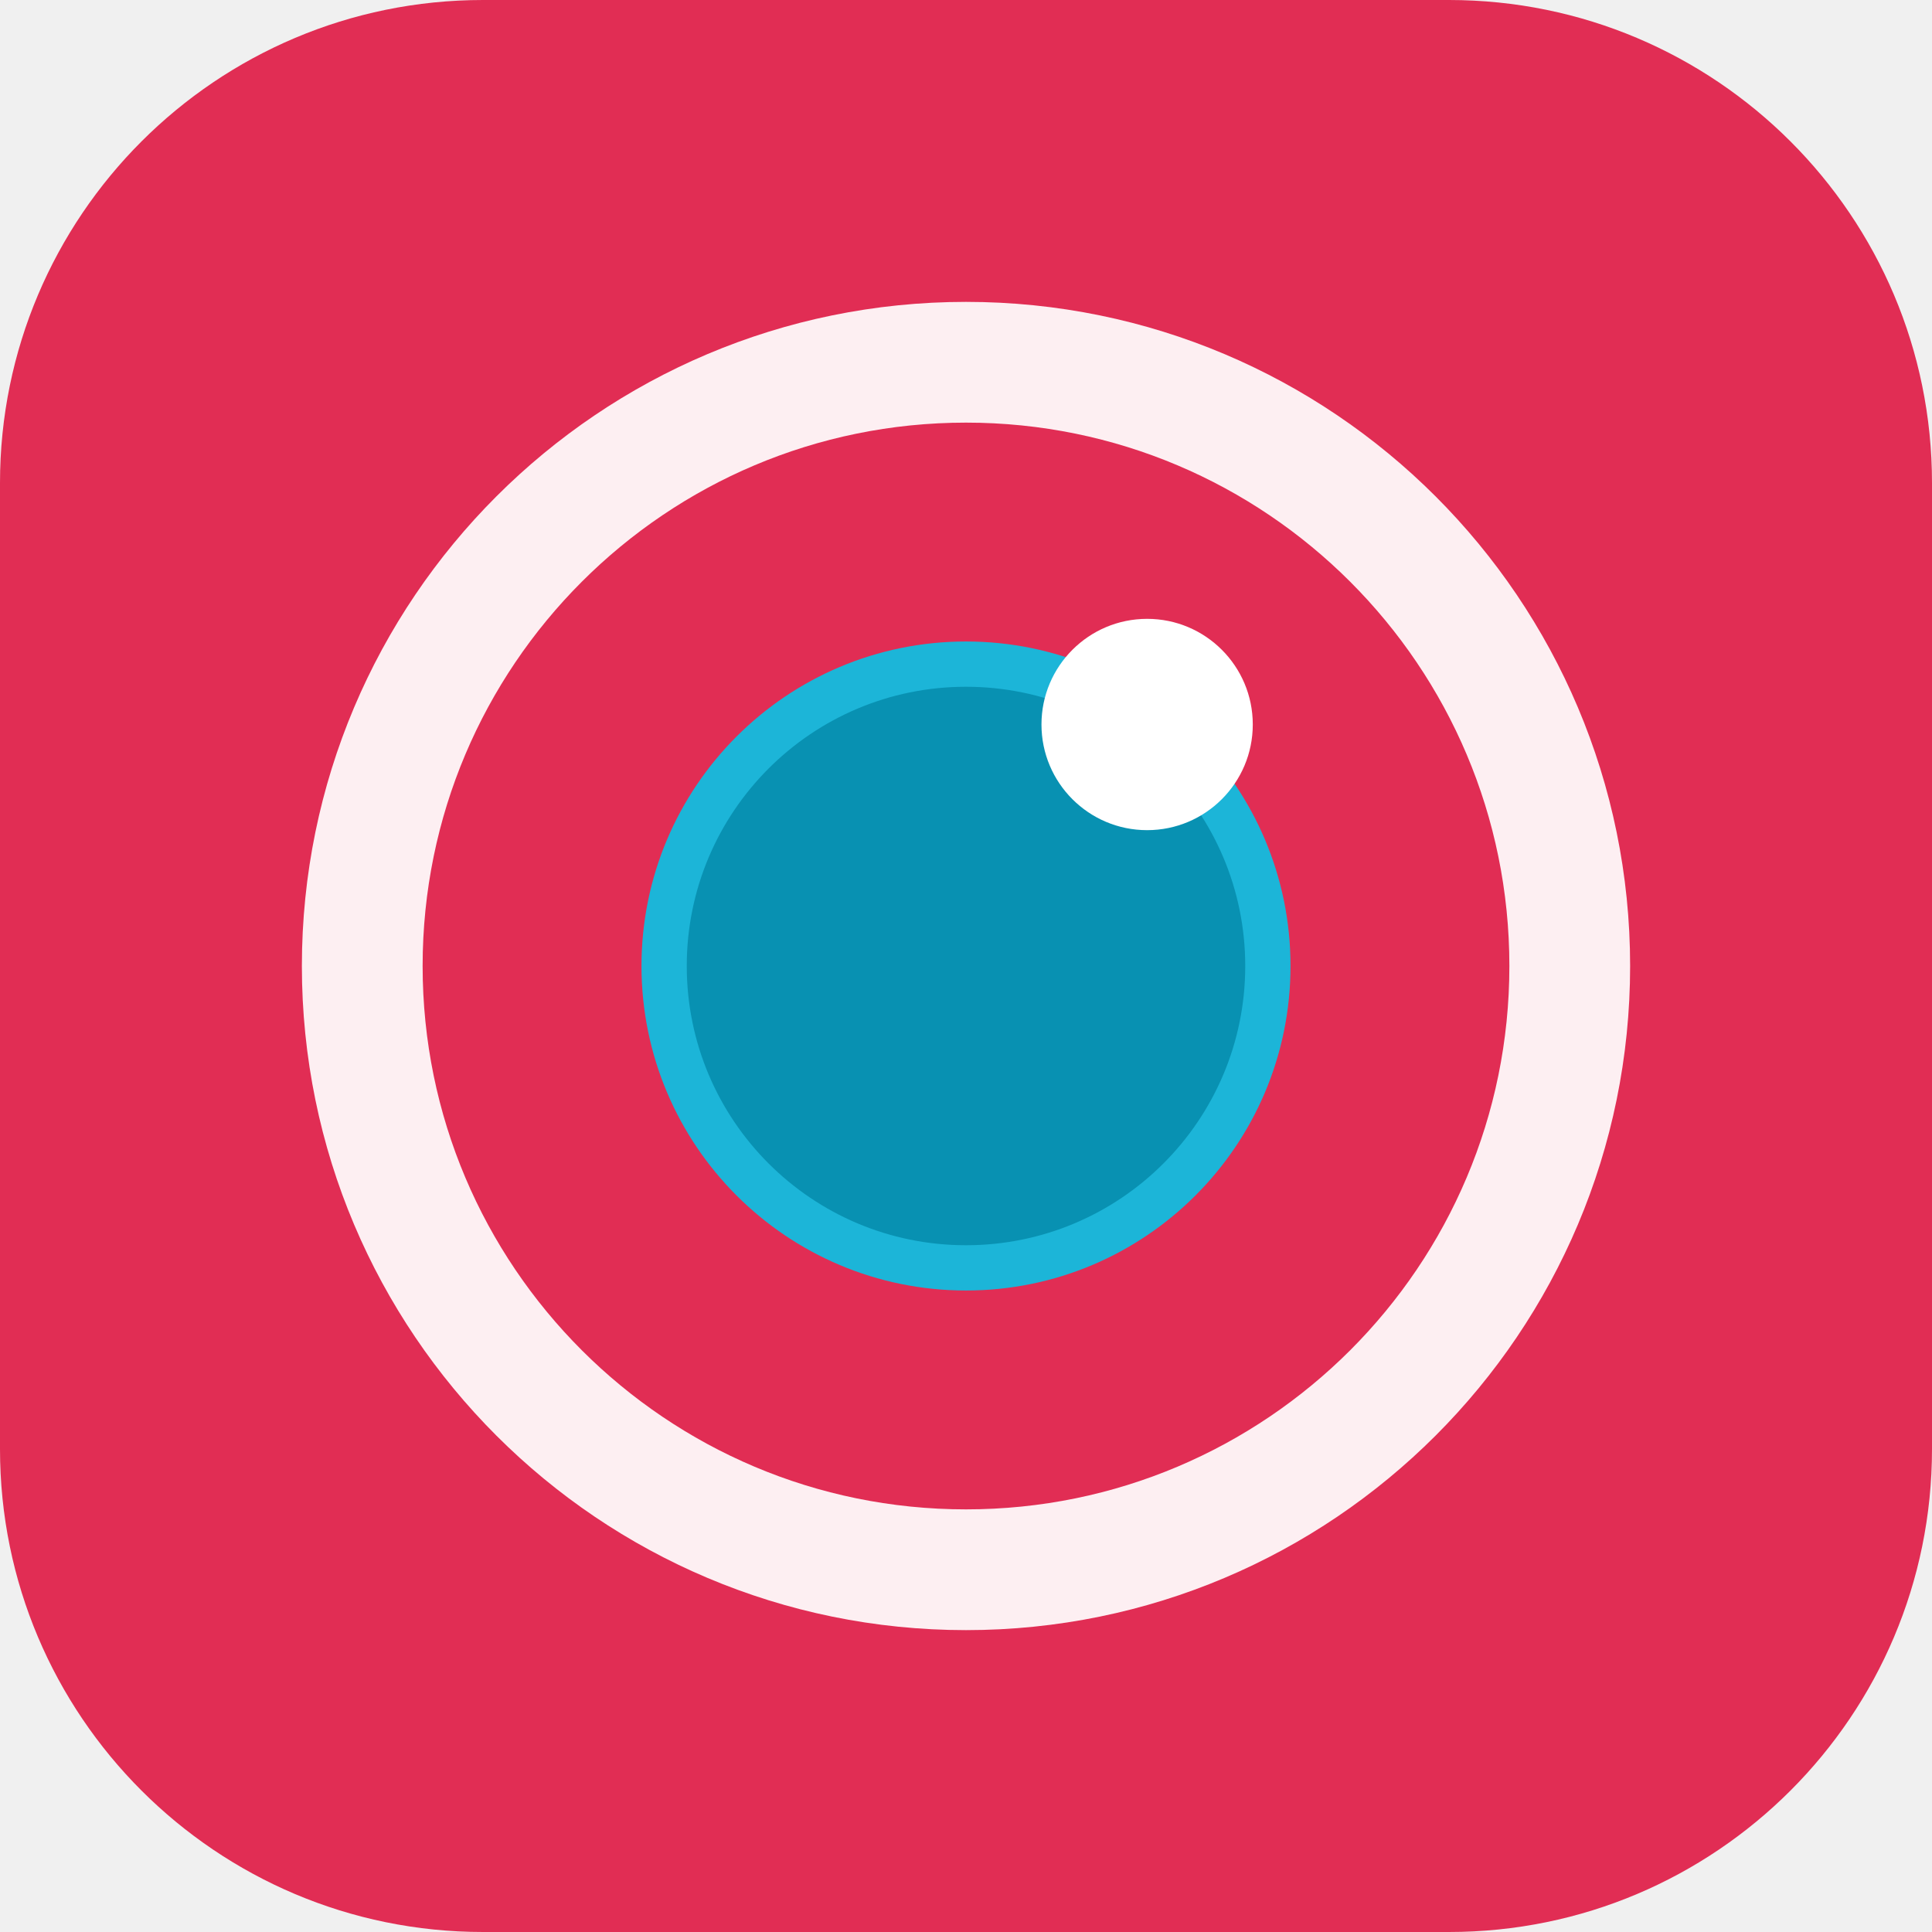
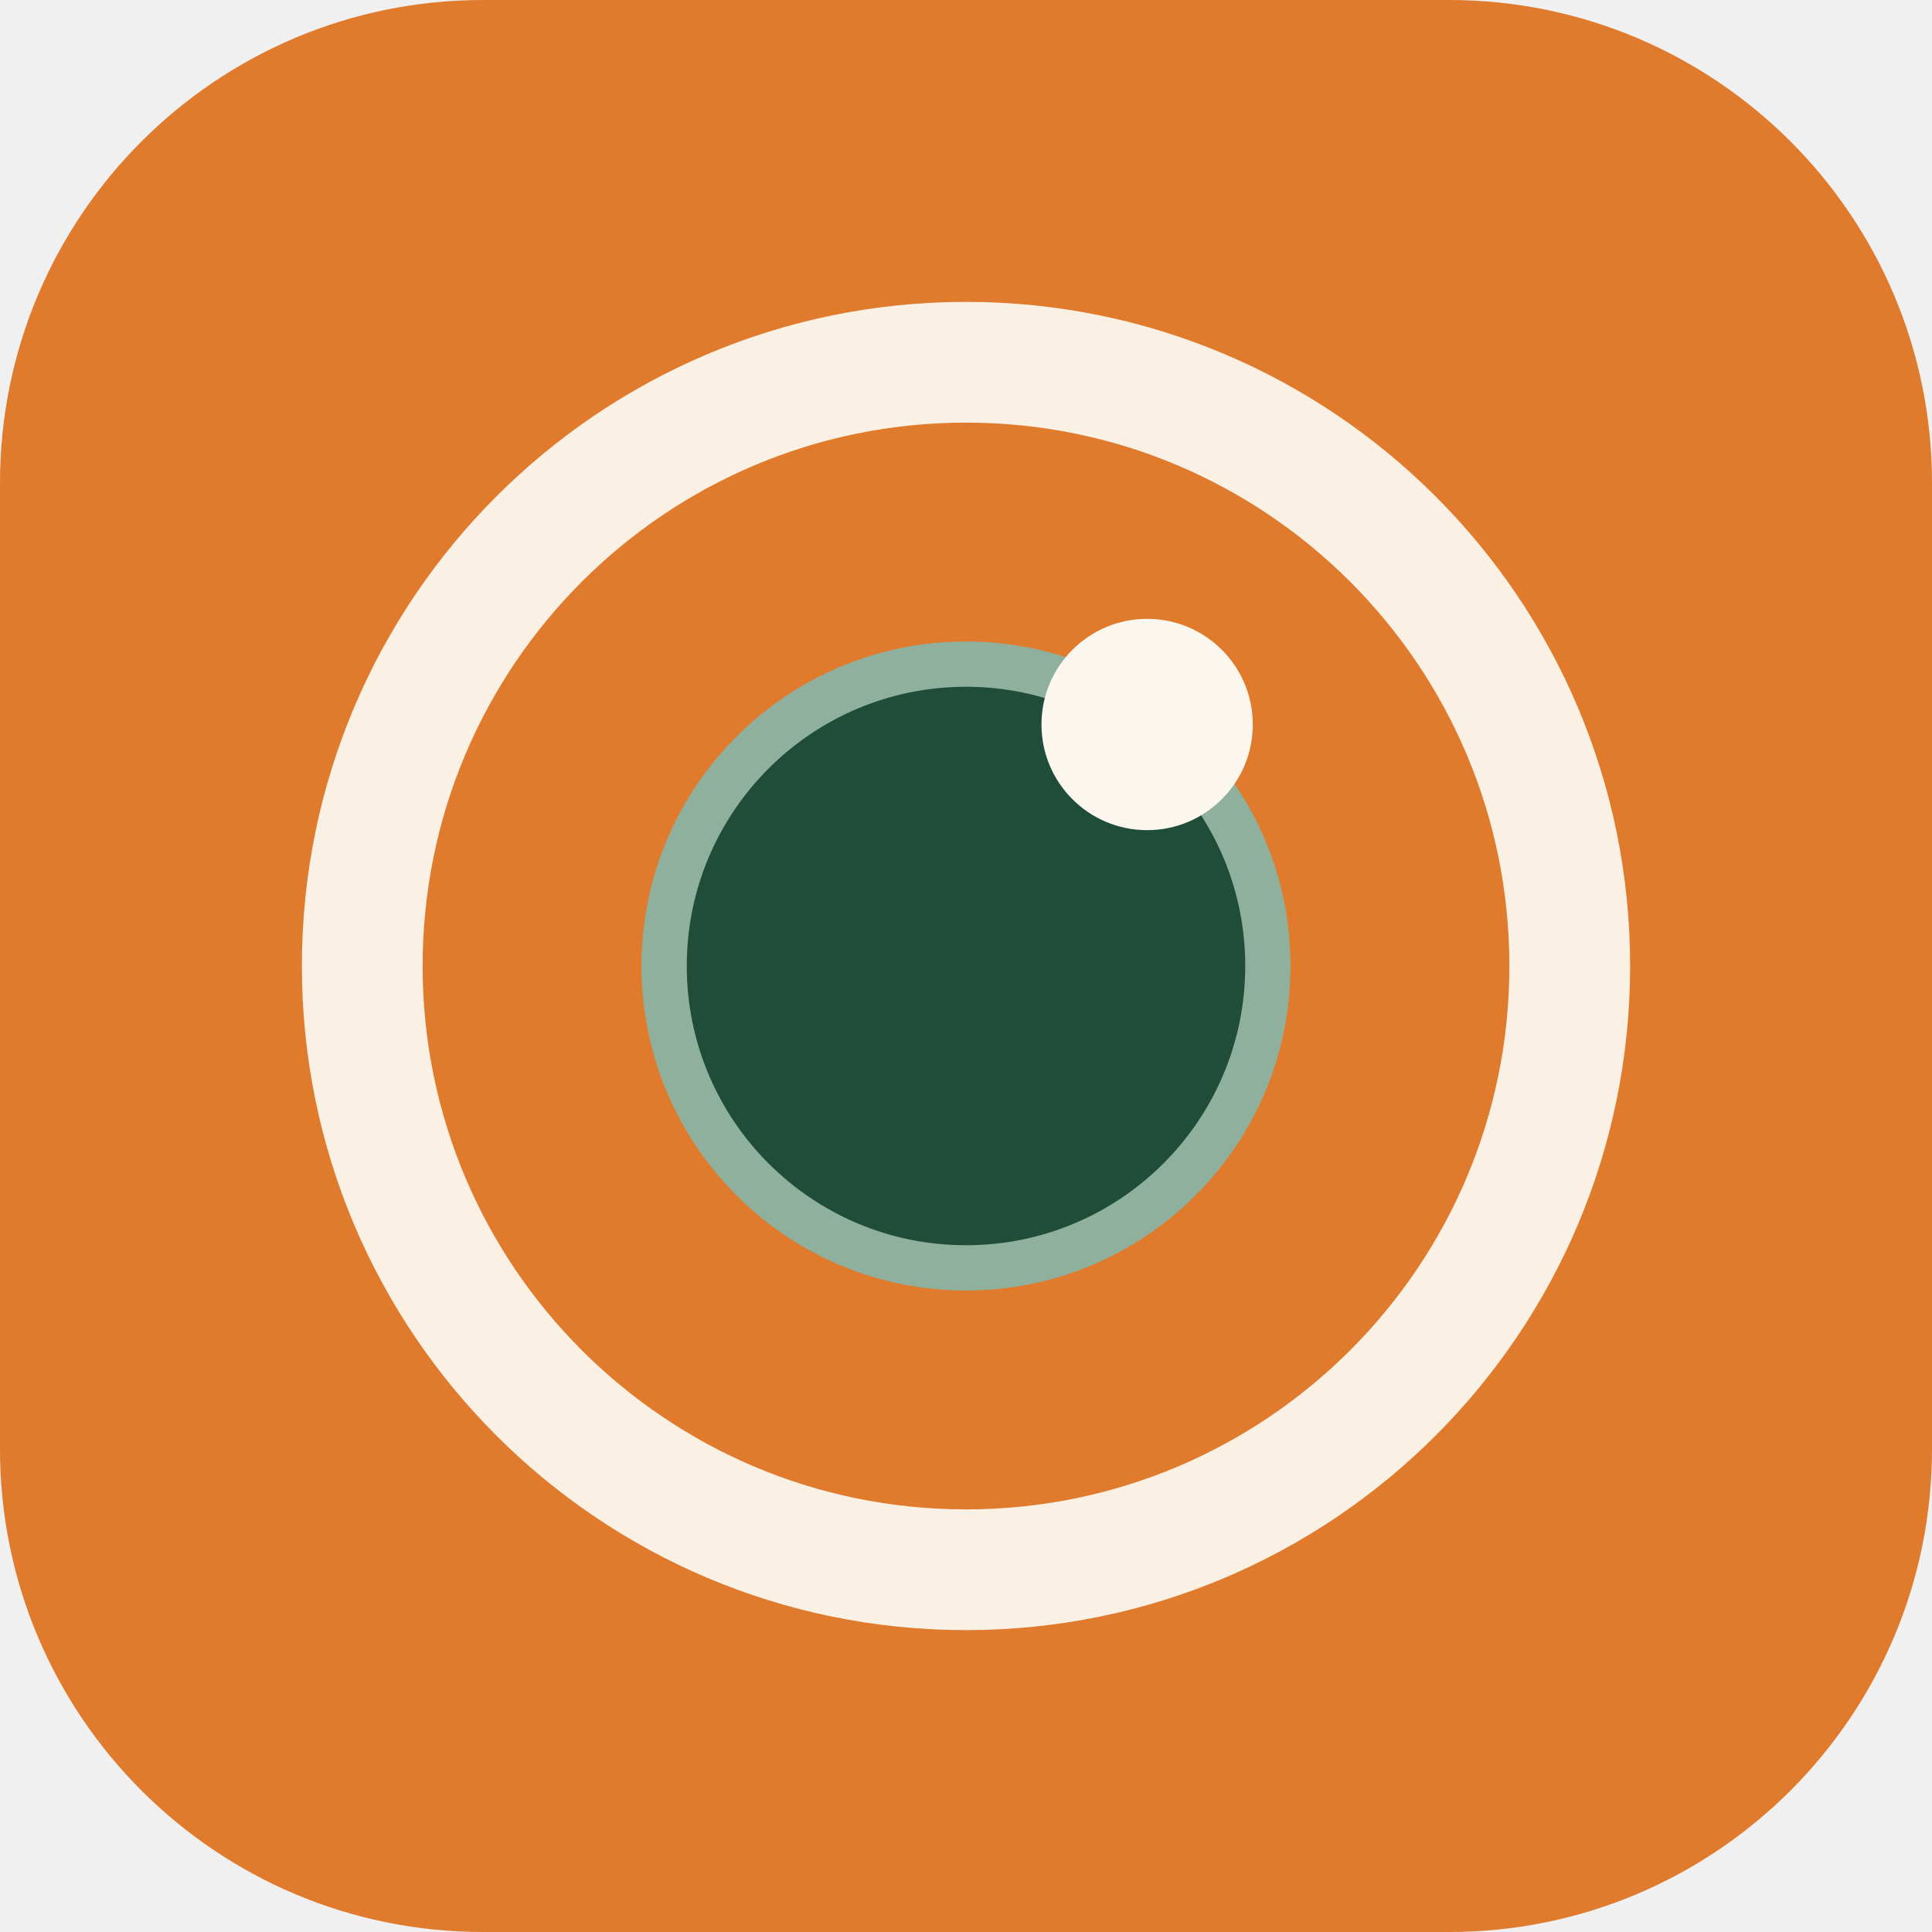
<svg xmlns="http://www.w3.org/2000/svg" viewBox="0 0 64 64" fill="none">
-   <rect width="64" height="64" rx="16" fill="#E12D54" />
-   <circle cx="32" cy="32" r="20" stroke="#FFFFFF" stroke-opacity="0.92" stroke-width="4" />
-   <circle cx="32" cy="32" r="10" fill="#0891B2" stroke="#1CB5D8" stroke-width="1.5" />
-   <circle cx="38" cy="24" r="3.5" fill="#FFFFFF" />
+   <rect width="64" height="64" rx="16" fill="#E07A2C" />
+   <circle cx="32" cy="32" r="20" stroke="#FBF6EE" stroke-opacity="0.95" stroke-width="4" />
+   <circle cx="32" cy="32" r="10" fill="#1F4D3A" stroke="#8FB09C" stroke-width="1.5" />
+   <circle cx="38" cy="24" r="3.5" fill="#FBF6EE" />
</svg>
